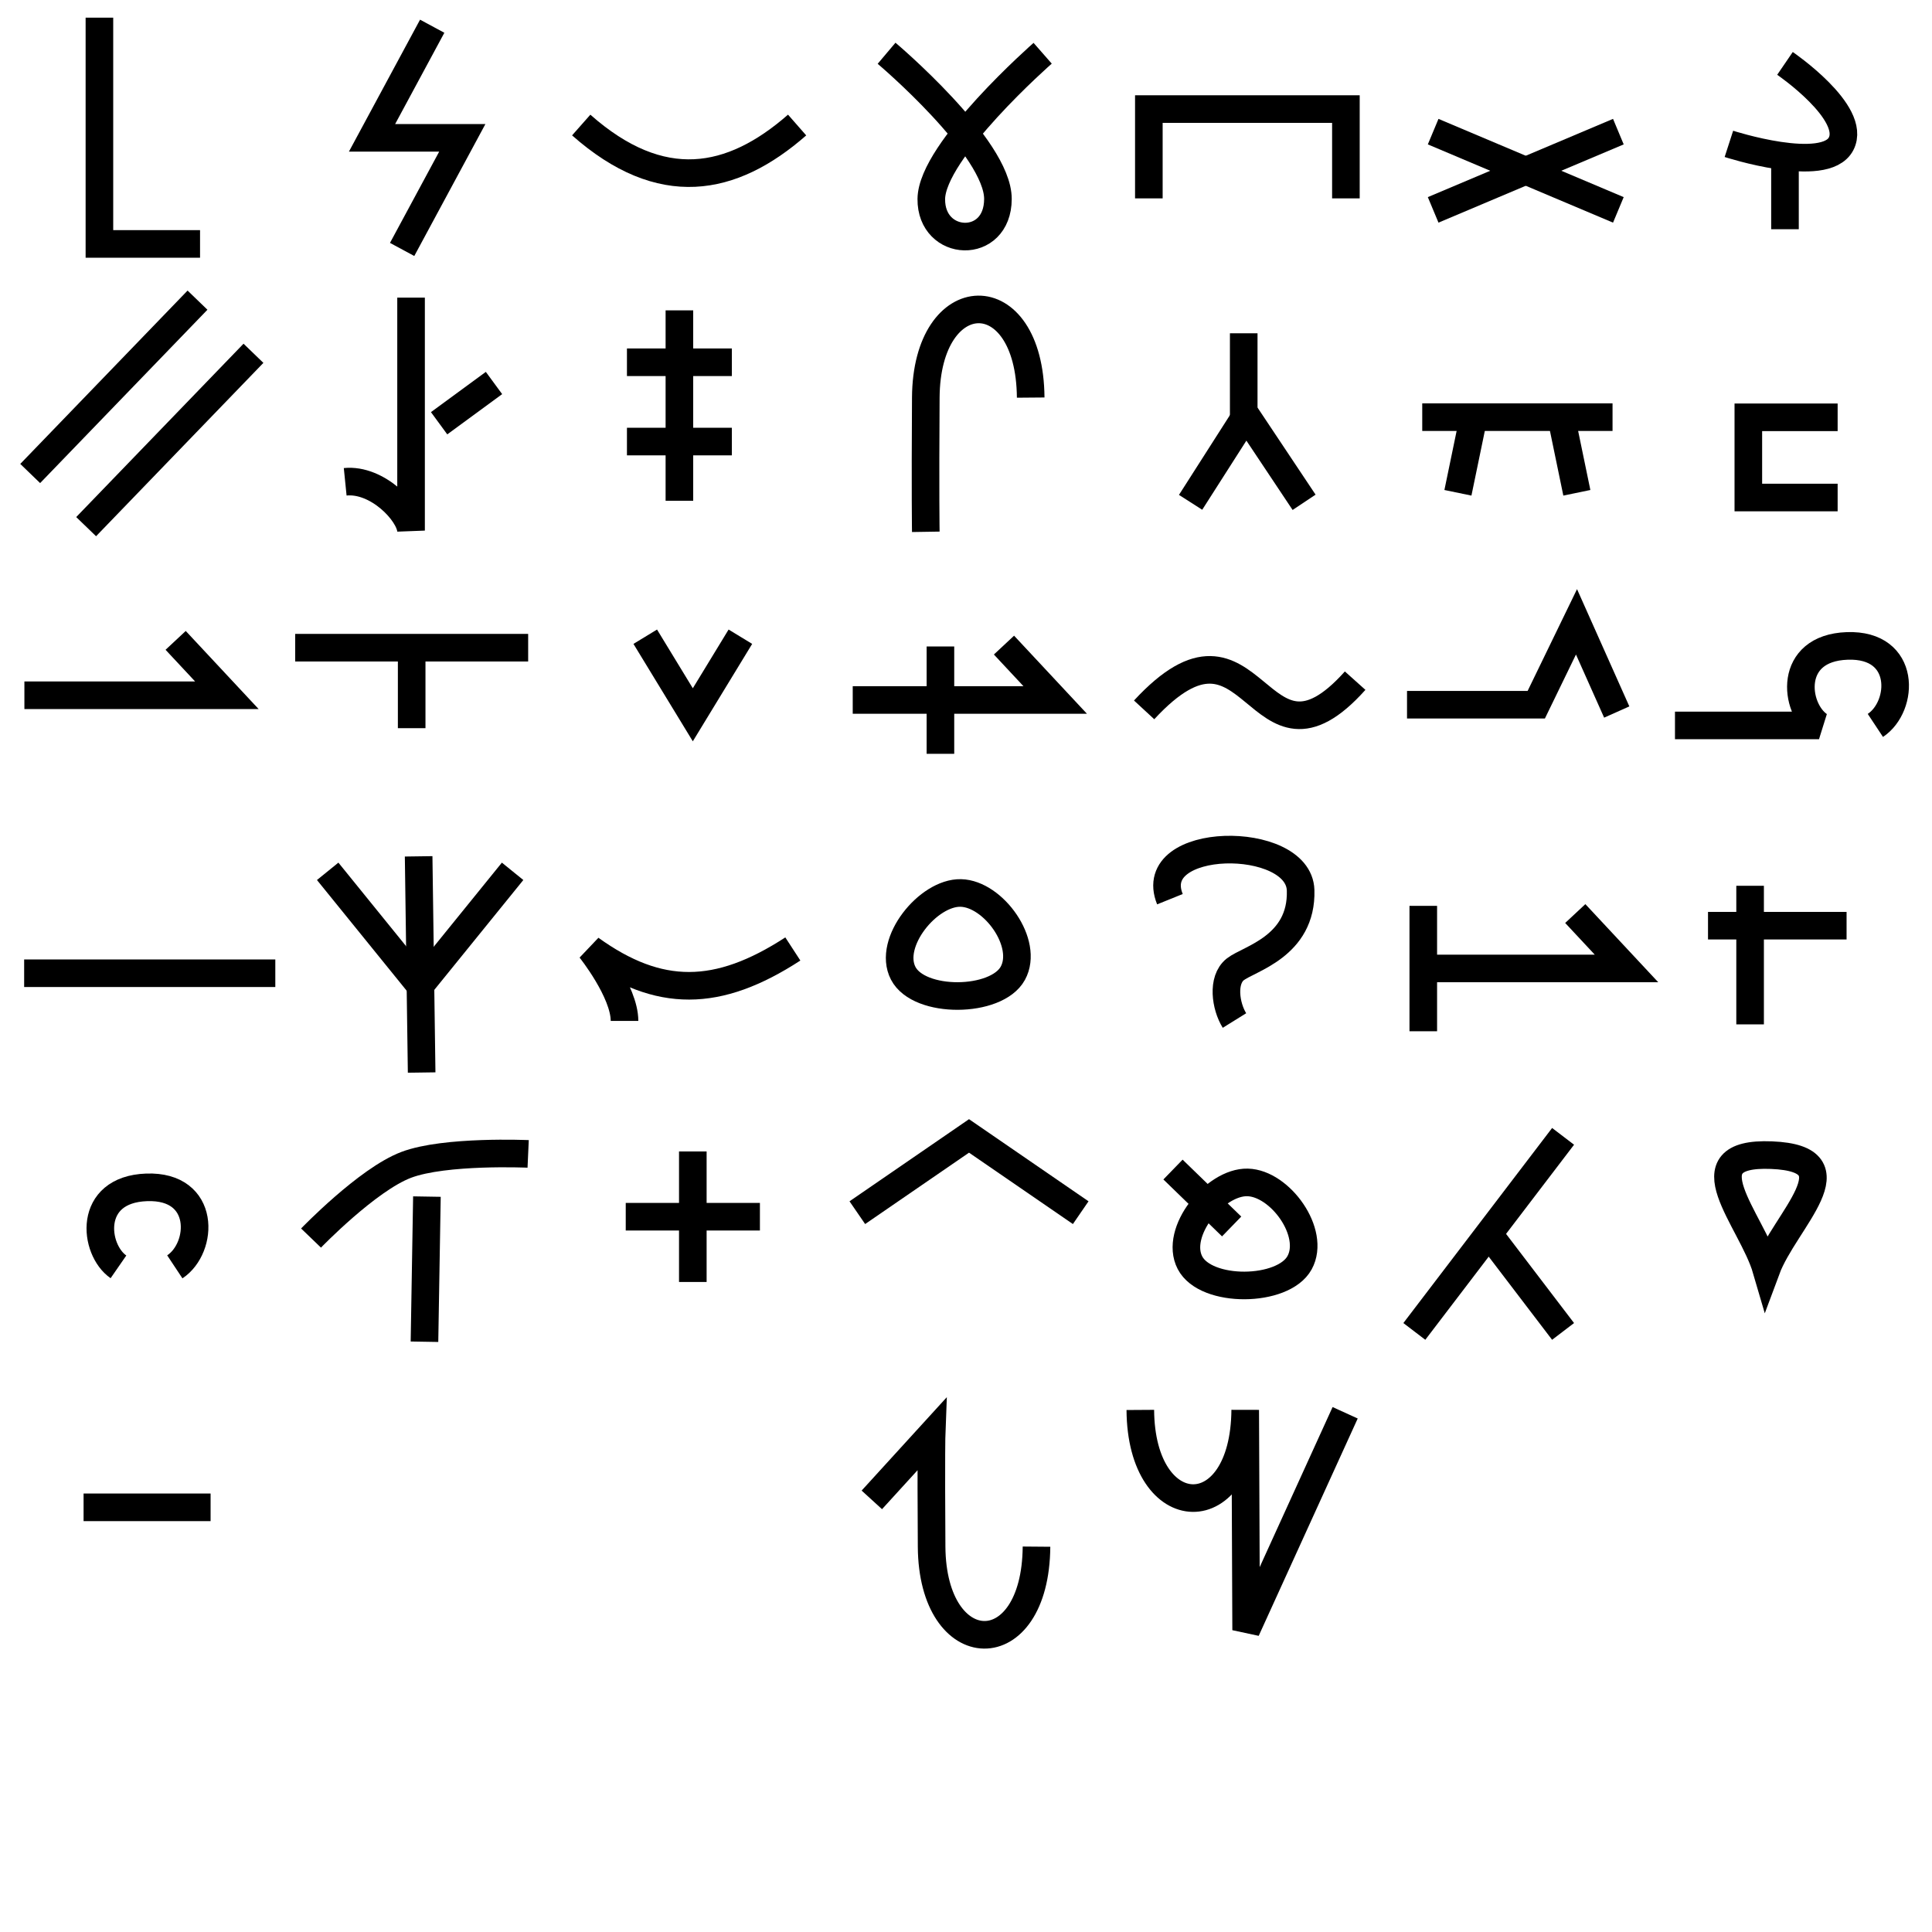
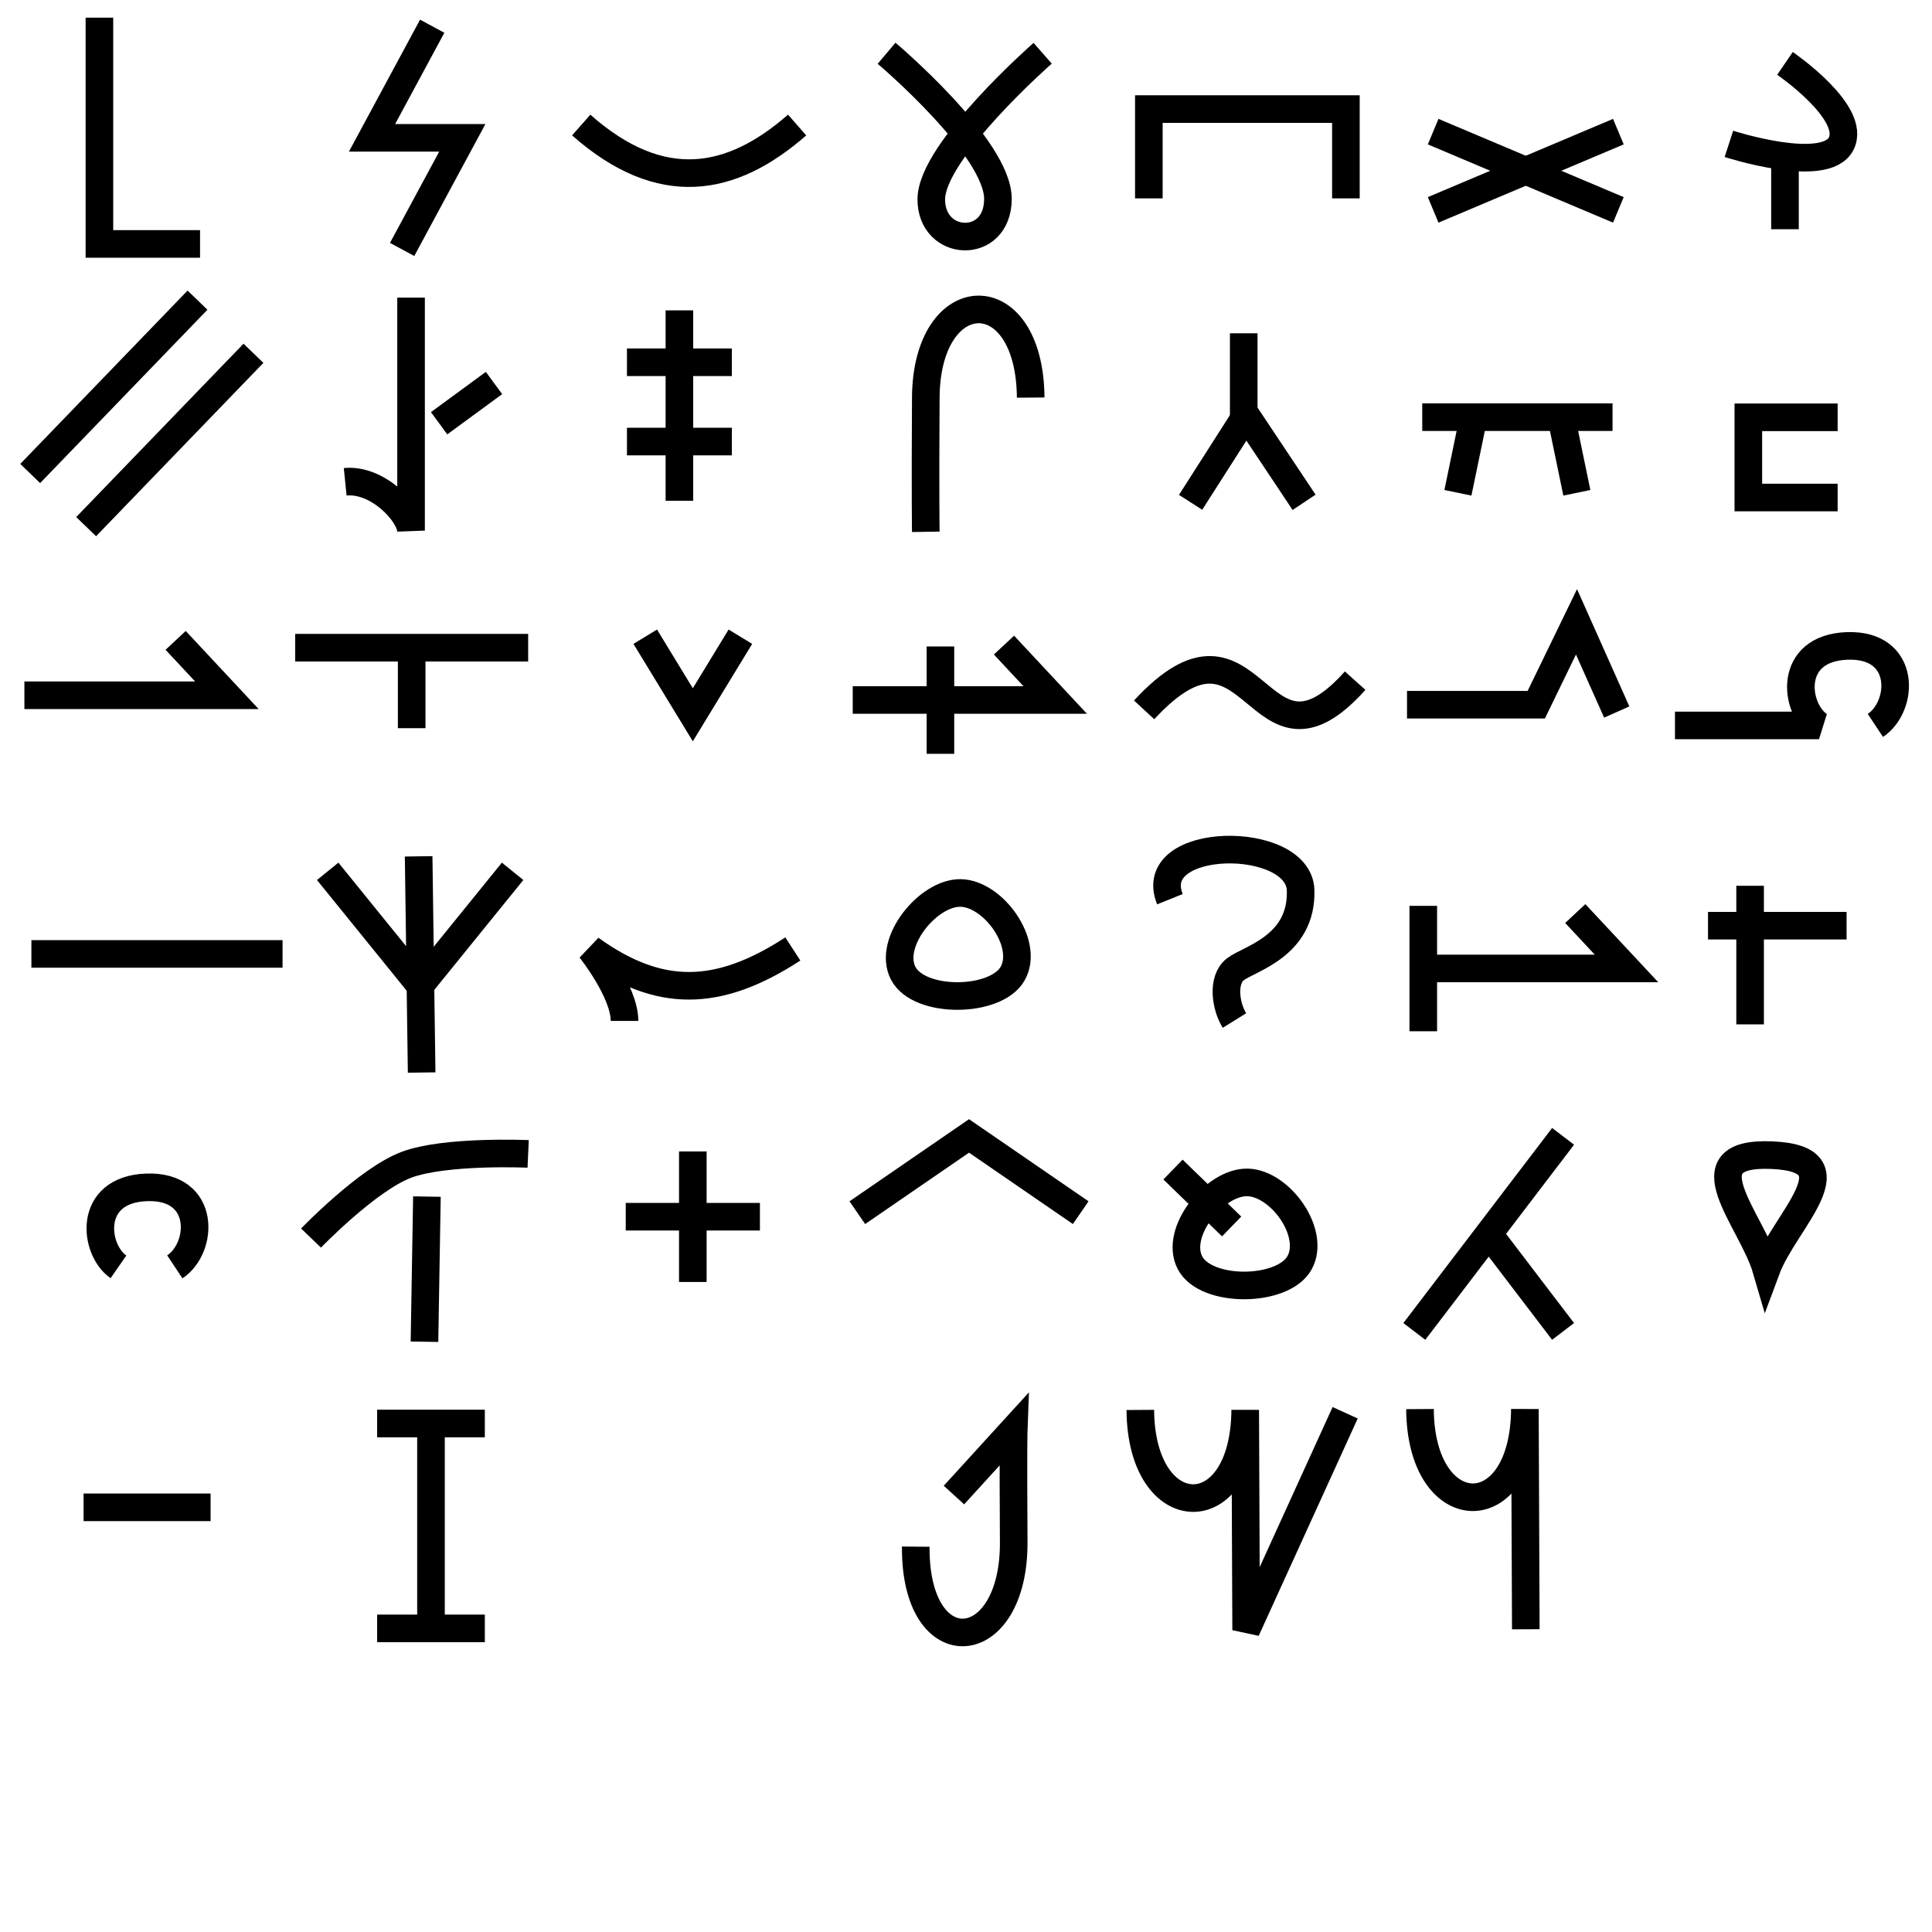
<svg xmlns="http://www.w3.org/2000/svg" width="140mm" height="140mm" viewBox="0 0 140 140" version="1.1" id="svg1">
  <defs id="defs1" />
  <g id="layer1">
    <path style="fill:none;stroke:#000000;stroke-width:2;stroke-linecap:butt;stroke-linejoin:miter;stroke-dasharray:none;paint-order:stroke fill markers" d="m 7.204,1.28 -2e-7,16.396 7.292,-2e-6" id="path1" />
    <path style="fill:none;stroke:#000000;stroke-width:2;paint-order:stroke fill markers" d="m 31.319,1.9 -4.36,8.088 h 6.541 l -4.36,8.088" id="path2" />
    <path style="fill:none;stroke:#000000;stroke-width:2;paint-order:stroke fill markers" d="m 42.117,9.06 c 5.795,5.121 10.906,4.152 15.645,0" id="path3" />
    <path style="fill:none;stroke:#000000;stroke-width:2;paint-order:stroke fill markers" d="m 64.245,3.859 c 0,0 8.08,6.823 8.069,10.562 -0.011,3.739 -4.861,3.518 -4.828,0 0.033,-3.518 8.069,-10.562 8.069,-10.562" id="path4" />
    <path style="fill:none;stroke:#000000;stroke-width:2;paint-order:stroke fill markers" d="M 83.25,14.375 V 7.904 H 97.529 V 14.375" id="path5" />
    <g id="g1">
      <path style="fill:none;stroke:#000000;stroke-width:2;paint-order:stroke fill markers" d="M 2.188,34.312 14.312,21.75" id="path7" />
      <path style="fill:none;stroke:#000000;stroke-width:2;paint-order:stroke fill markers" d="M 6.242,38.163 18.367,25.601" id="path8-7" />
    </g>
    <g id="g10">
      <path style="fill:none;stroke:#000000;stroke-width:2;paint-order:stroke fill markers" d="M 29.787,21.567 V 38.449 C 29.686,37.129 27.341,34.678 25.014,34.913" id="path9" />
      <path style="fill:none;stroke:#000000;stroke-width:2;paint-order:stroke fill markers" d="M 31.82,30.671 35.797,27.754" id="path10" />
    </g>
    <g id="g13" transform="translate(0.265165,2.032932)">
      <path style="fill:none;stroke:#000000;stroke-width:2;paint-order:stroke fill markers" d="m 45.166,24.218 h 7.601" id="path11" />
      <path style="fill:none;stroke:#000000;stroke-width:2;paint-order:stroke fill markers" d="m 45.166,29.964 h 7.601" id="path12" />
      <path style="fill:none;stroke:#000000;stroke-width:2;paint-order:stroke fill markers" d="M 48.967,20.457 V 34.254" id="path13" />
    </g>
    <path style="fill:none;stroke:#000000;stroke-width:2;paint-order:stroke fill markers" d="m 67.087,38.537 c 0,0 -0.044,-2.744 0,-9.726 0.053,-8.396 7.53,-8.639 7.601,0" id="path14" />
    <path style="fill:none;stroke:#000000;stroke-width:2;paint-order:stroke fill markers" d="m 1.768,50.381 h 14.672 l -3.712,-3.977" id="path16" />
    <g id="g18" transform="translate(0.08838835,2.563262)">
      <path style="fill:none;stroke:#000000;stroke-width:2;paint-order:stroke fill markers" d="M 21.302,44.371 H 38.184" id="path17" />
      <path style="fill:none;stroke:#000000;stroke-width:2;paint-order:stroke fill markers" d="m 29.743,45.078 v 5.125" id="path18" />
    </g>
    <path style="fill:none;stroke:#000000;stroke-width:2;paint-order:stroke fill markers" d="m 46.757,46.139 c 1.149,1.886 2.298,3.771 3.447,5.657 1.149,-1.886 2.298,-3.771 3.447,-5.657" id="path19" />
    <g id="g20">
      <path style="fill:none;stroke:#000000;stroke-width:2;paint-order:stroke fill markers" d="m 61.792,50.723 h 14.672 l -3.712,-3.977" id="path16-4" />
      <path style="fill:none;stroke:#000000;stroke-width:2;paint-order:stroke fill markers" d="m 68.147,46.846 v 7.778" id="path20" />
    </g>
    <path style="fill:none;stroke:#000000;stroke-width:2;paint-order:stroke fill markers" d="m 82.908,51.44 c 8.105,-8.773 8.075,5.941 15.291,-2.117" id="path21" />
    <g id="g23" transform="translate(-1.061824,0.7954951)">
      <path style="fill:none;stroke:#000000;stroke-width:2;paint-order:stroke fill markers" d="M 31.616,76.924 31.398,61.258" id="path22" />
      <path style="fill:none;stroke:#000000;stroke-width:2;paint-order:stroke fill markers" d="m 24.807,62.344 6.7,8.268 6.7,-8.268" id="path23" />
    </g>
    <path style="fill:none;stroke:#000000;stroke-width:2;paint-order:stroke fill markers" d="m 45.255,73.981 c 0,-2.121 -2.475,-5.215 -2.475,-5.215 4.974,3.574 9.225,3.541 14.672,0" id="path24" />
    <path style="fill:none;stroke:#000000;stroke-width:2;paint-order:stroke fill markers" d="m 69.623,64.708 c -2.359,-0.055 -5.329,3.591 -4.173,5.819 1.155,2.228 6.753,2.167 7.943,0 1.19,-2.167 -1.411,-5.763 -3.769,-5.819 z" id="path25" />
    <path style="fill:none;stroke:#000000;stroke-width:2;paint-order:stroke fill markers" d="m 84.777,65.159 c -1.868,-4.626 9.351,-4.728 9.471,-0.645 0.121,4.083 -3.76,4.958 -4.736,5.73 -0.976,0.771 -0.707,2.663 -0.058,3.707" id="path26" />
    <path style="fill:none;stroke:#000000;stroke-width:2;paint-order:stroke fill markers" d="M 8.584,91.801 C 6.788,90.559 6.297,86.194 10.626,86.04 c 4.329,-0.154 4.126,4.381 2.042,5.761" id="path27" />
    <g id="g29">
      <path style="fill:none;stroke:#000000;stroke-width:2;paint-order:stroke fill markers" d="M 30.936,86.709 30.759,97.227" id="path28" />
      <path style="fill:none;stroke:#000000;stroke-width:2;paint-order:stroke fill markers" d="m 22.539,89.714 c 0,0 4.082,-4.238 6.894,-5.303 2.812,-1.065 8.839,-0.795 8.839,-0.795" id="path29" />
    </g>
    <g id="g31" transform="translate(0.08838835,0.6187184)">
      <path style="fill:none;stroke:#000000;stroke-width:2;paint-order:stroke fill markers" d="m 50.116,82.82 v 9.458" id="path30" />
      <path style="fill:none;stroke:#000000;stroke-width:2;paint-order:stroke fill markers" d="M 45.255,87.549 H 54.978" id="path31" />
    </g>
    <path style="fill:none;stroke:#000000;stroke-width:2;paint-order:stroke fill markers" d="m 62.125,87.875 8.094,-5.562 8.094,5.562" id="path32" />
    <g id="g33" transform="translate(-1.5,-2)">
      <path style="fill:none;stroke:#000000;stroke-width:2;paint-order:stroke fill markers" d="m 91.902,87.682 c -2.359,-0.055 -5.329,3.591 -4.173,5.819 1.155,2.228 6.753,2.167 7.943,0 1.19,-2.167 -1.411,-5.763 -3.769,-5.819 z" id="path25-3" />
      <path style="fill:none;stroke:#000000;stroke-width:2;paint-order:stroke fill markers" d="m 86.5,86.75 4.25,4.125" id="path33" />
    </g>
    <g id="g35" transform="matrix(1.073671,0,0,1.079903,-7.675537,1.304805)" style="stroke-width:0.929">
      <path style="fill:none;stroke:#000000;stroke-width:1.857;paint-order:stroke fill markers" d="m 103.875,12.875 12.5,-5.25" id="path34" />
      <path style="fill:none;stroke:#000000;stroke-width:1.857;paint-order:stroke fill markers" d="m 103.875,7.625 12.5,5.25" id="path35" />
    </g>
    <g id="g40" transform="translate(-0.1767028,0.7068113)">
      <path style="fill:none;stroke:#000000;stroke-width:2;paint-order:stroke fill markers" d="m 103.238,29.522 h 13.789" id="path37" />
      <path style="fill:none;stroke:#000000;stroke-width:2;paint-order:stroke fill markers" d="m 113.38,29.876 1.061,5.127" id="path39" />
      <path style="fill:none;stroke:#000000;stroke-width:2;paint-order:stroke fill markers" d="m 106.884,29.876 -1.061,5.127" id="path39-3" />
    </g>
    <path style="fill:none;stroke:#000000;stroke-width:2;paint-order:stroke fill markers" d="m 101.958,51.067 h 9.365 l 2.916,-6.007 2.916,6.536" id="path40" />
    <g id="g1-5" transform="translate(101.2275,59.84376)">
      <path style="fill:none;stroke:#000000;stroke-width:2;paint-order:stroke fill markers" d="M 1.962,10.333 H 16.634 L 12.922,6.355" id="path16-9" />
      <path style="fill:none;stroke:#000000;stroke-width:2;paint-order:stroke fill markers" d="M 1.909,5.798 V 14.885" id="path1-2" />
    </g>
    <g id="g42" transform="translate(0.3534057,2.297137)">
      <path style="fill:none;stroke:#000000;stroke-width:2;paint-order:stroke fill markers" d="m 128.993,2.297 c 0,0 5.239,3.58 4.064,5.831 -1.175,2.251 -8.128,0 -8.128,0" id="path41" />
      <path style="fill:none;stroke:#000000;stroke-width:2;paint-order:stroke fill markers" d="M 128.993,8.482 V 14.313" id="path42" />
    </g>
    <g id="g36">
      <path style="fill:none;stroke:#000000;stroke-width:2;paint-order:stroke fill markers" d="M 102.488,96.48 113.267,82.344" id="path6" />
      <path style="fill:none;stroke:#000000;stroke-width:2;paint-order:stroke fill markers" d="m 107.877,89.412 5.389,7.068" id="path36" />
    </g>
    <path style="fill:none;stroke:#000000;stroke-width:2;stroke-linejoin:bevel;paint-order:stroke fill markers" d="m 135.896,52.567 c 2.084,-1.38 2.287,-5.915 -2.042,-5.761 -4.329,0.154 -3.838,4.519 -2.042,5.761 H 121.375" id="path27-5" />
    <path style="fill:none;stroke:#000000;stroke-width:2;paint-order:stroke fill markers" d="m 133.162,36.052 h -6.471 v -5.812 h 6.471" id="path5-1" />
    <g id="g44" transform="translate(3.85,3.85)">
      <path style="fill:none;stroke:#000000;stroke-width:2;stroke-linejoin:bevel;paint-order:stroke fill markers" d="M 122.969,60.339 V 70.38" id="path43" />
      <path style="fill:none;stroke:#000000;stroke-width:2;stroke-linejoin:bevel;paint-order:stroke fill markers" d="m 119.919,63.229 h 10.041" id="path43-5" />
    </g>
    <path style="fill:none;stroke:#000000;stroke-width:2;paint-order:stroke fill markers" d="m 128.372,83.706 c 6.284,0.254 0.946,4.726 -0.375,8.282 -1.051,-3.603 -5.909,-8.536 0.375,-8.282 z" id="path27-2" />
-     <path style="fill:none;stroke:#000000;stroke-width:2;stroke-linejoin:bevel;paint-order:stroke fill markers" d="M 1.75,70.525 H 19.95" id="path38" />
+     <path style="fill:none;stroke:#000000;stroke-width:2;stroke-linejoin:bevel;paint-order:stroke fill markers" d="M 2.275,69.125 H 20.475" id="path38" />
    <g id="g45" transform="translate(79.625,-80.15)">
      <path style="fill:none;stroke:#000000;stroke-width:2;stroke-linejoin:bevel;paint-order:stroke fill markers" d="m 6.65,116.55 4.025,-6.3 4.2,6.3" id="path44" />
      <path style="fill:none;stroke:#000000;stroke-width:2;stroke-linejoin:bevel;paint-order:stroke fill markers" d="m 10.5,104.3 v 6.475" id="path45" />
    </g>
-     <path style="fill:none;stroke:#000000;stroke-width:2;paint-order:stroke fill markers" d="m 75.109,112.076 c -0.071,8.639 -7.548,8.396 -7.601,0 -0.044,-6.982 0,-8.139 0,-8.139 l -4.332,4.75" id="path14-9" />
+     <path style="fill:none;stroke:#000000;stroke-width:2;paint-order:stroke fill markers" d="m 66.359,112.076 c -0.071,8.639 7.152,8.046 7.099,-0.35 -0.044,-6.982 0,-8.139 0,-8.139 l -4.332,4.75" id="path14-9" />
    <path style="fill:none;stroke:#000000;stroke-width:2;paint-order:stroke fill markers" d="m 82.632,102.169 c 0.053,8.396 7.53,8.639 7.601,0 l 0.067,15.956 7.175,-15.75" id="path14-9-0" />
    <path style="fill:none;stroke:#000000;stroke-width:2;stroke-linejoin:bevel;paint-order:stroke fill markers" d="M 6.056,109.227 H 15.26" id="path38-1" />
+     <path style="fill:none;stroke:#000000;stroke-width:2;paint-order:stroke fill markers" d="m 102.898,102.107 c 0.053,8.396 7.53,8.639 7.601,0 l 0.067,15.956" id="path14-9-0-5" />
+     <g id="g2">
+       <path style="fill:none;stroke:#000000;stroke-width:2;stroke-linejoin:bevel;paint-order:stroke fill markers" d="m 27.329,118 h 7.804" id="path38-1-5" />
+       <path style="fill:none;stroke:#000000;stroke-width:2;stroke-linejoin:bevel;paint-order:stroke fill markers" d="m 27.329,103.153 h 7.804" id="path38-1-9" />
+       <path style="fill:none;stroke:#000000;stroke-width:2;stroke-linejoin:bevel;paint-order:stroke fill markers" d="M 31.231,118.472 V 103.04" id="path38-15" />
+     </g>
  </g>
</svg>
